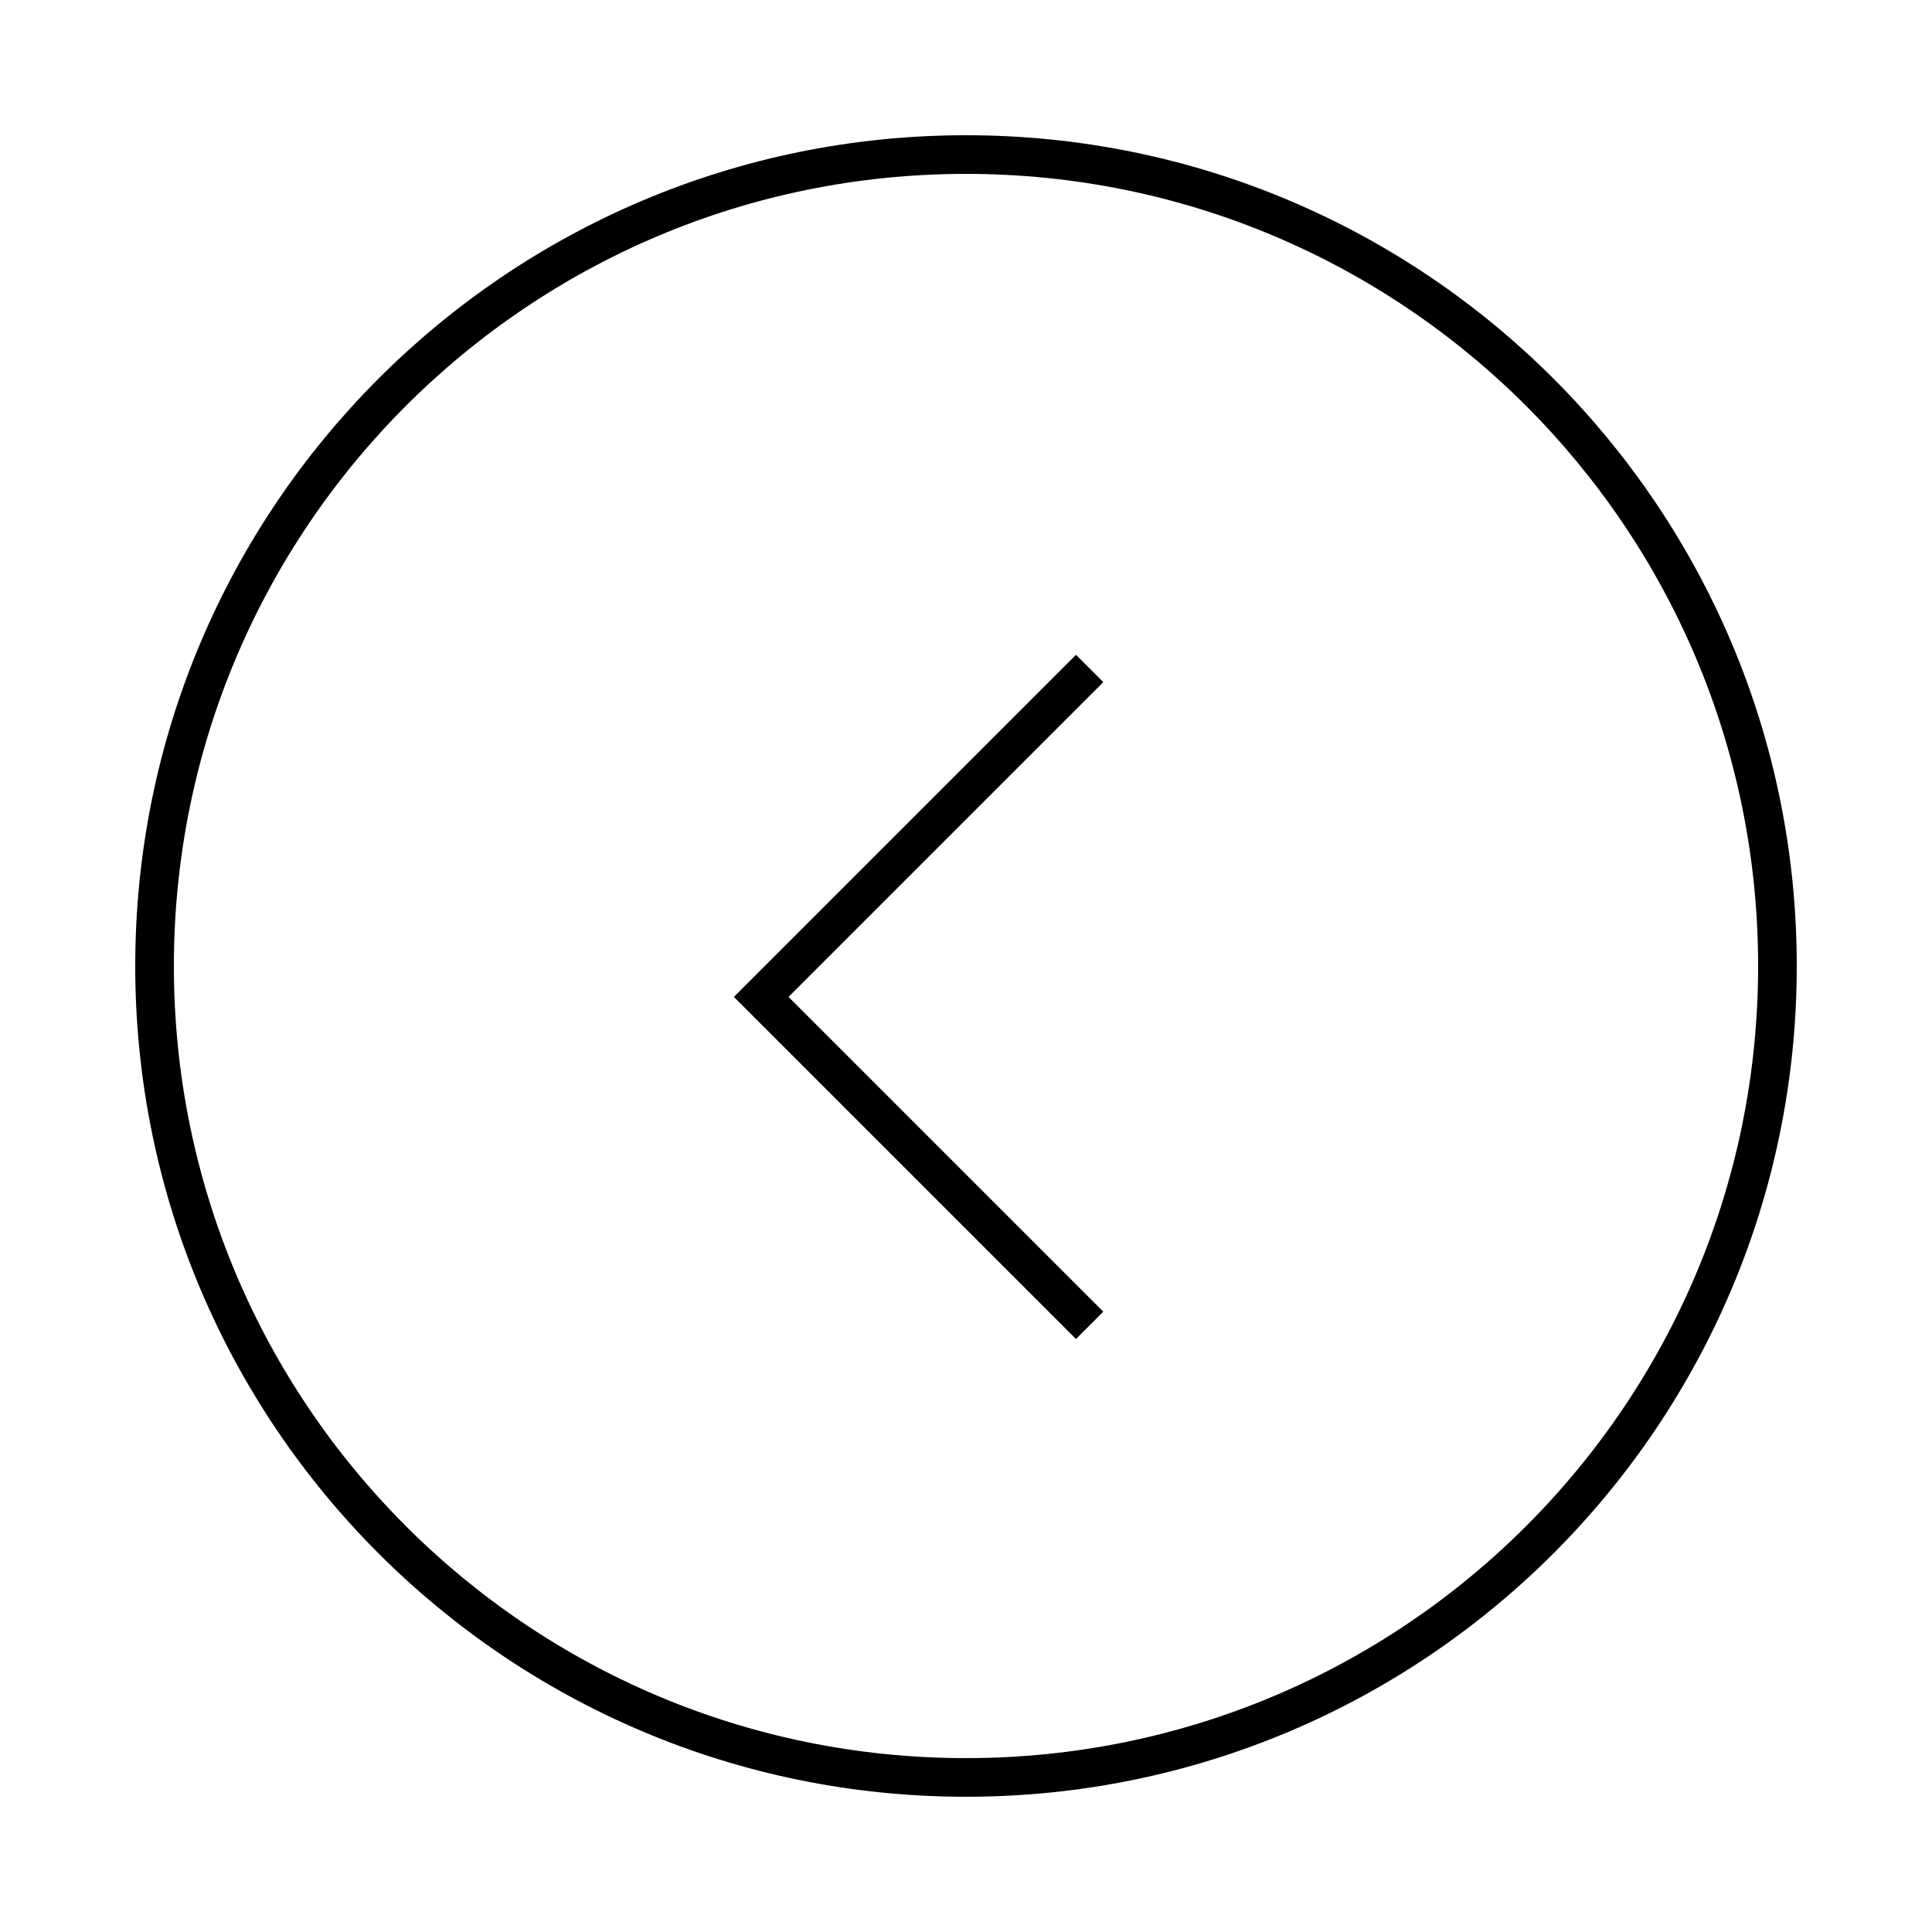
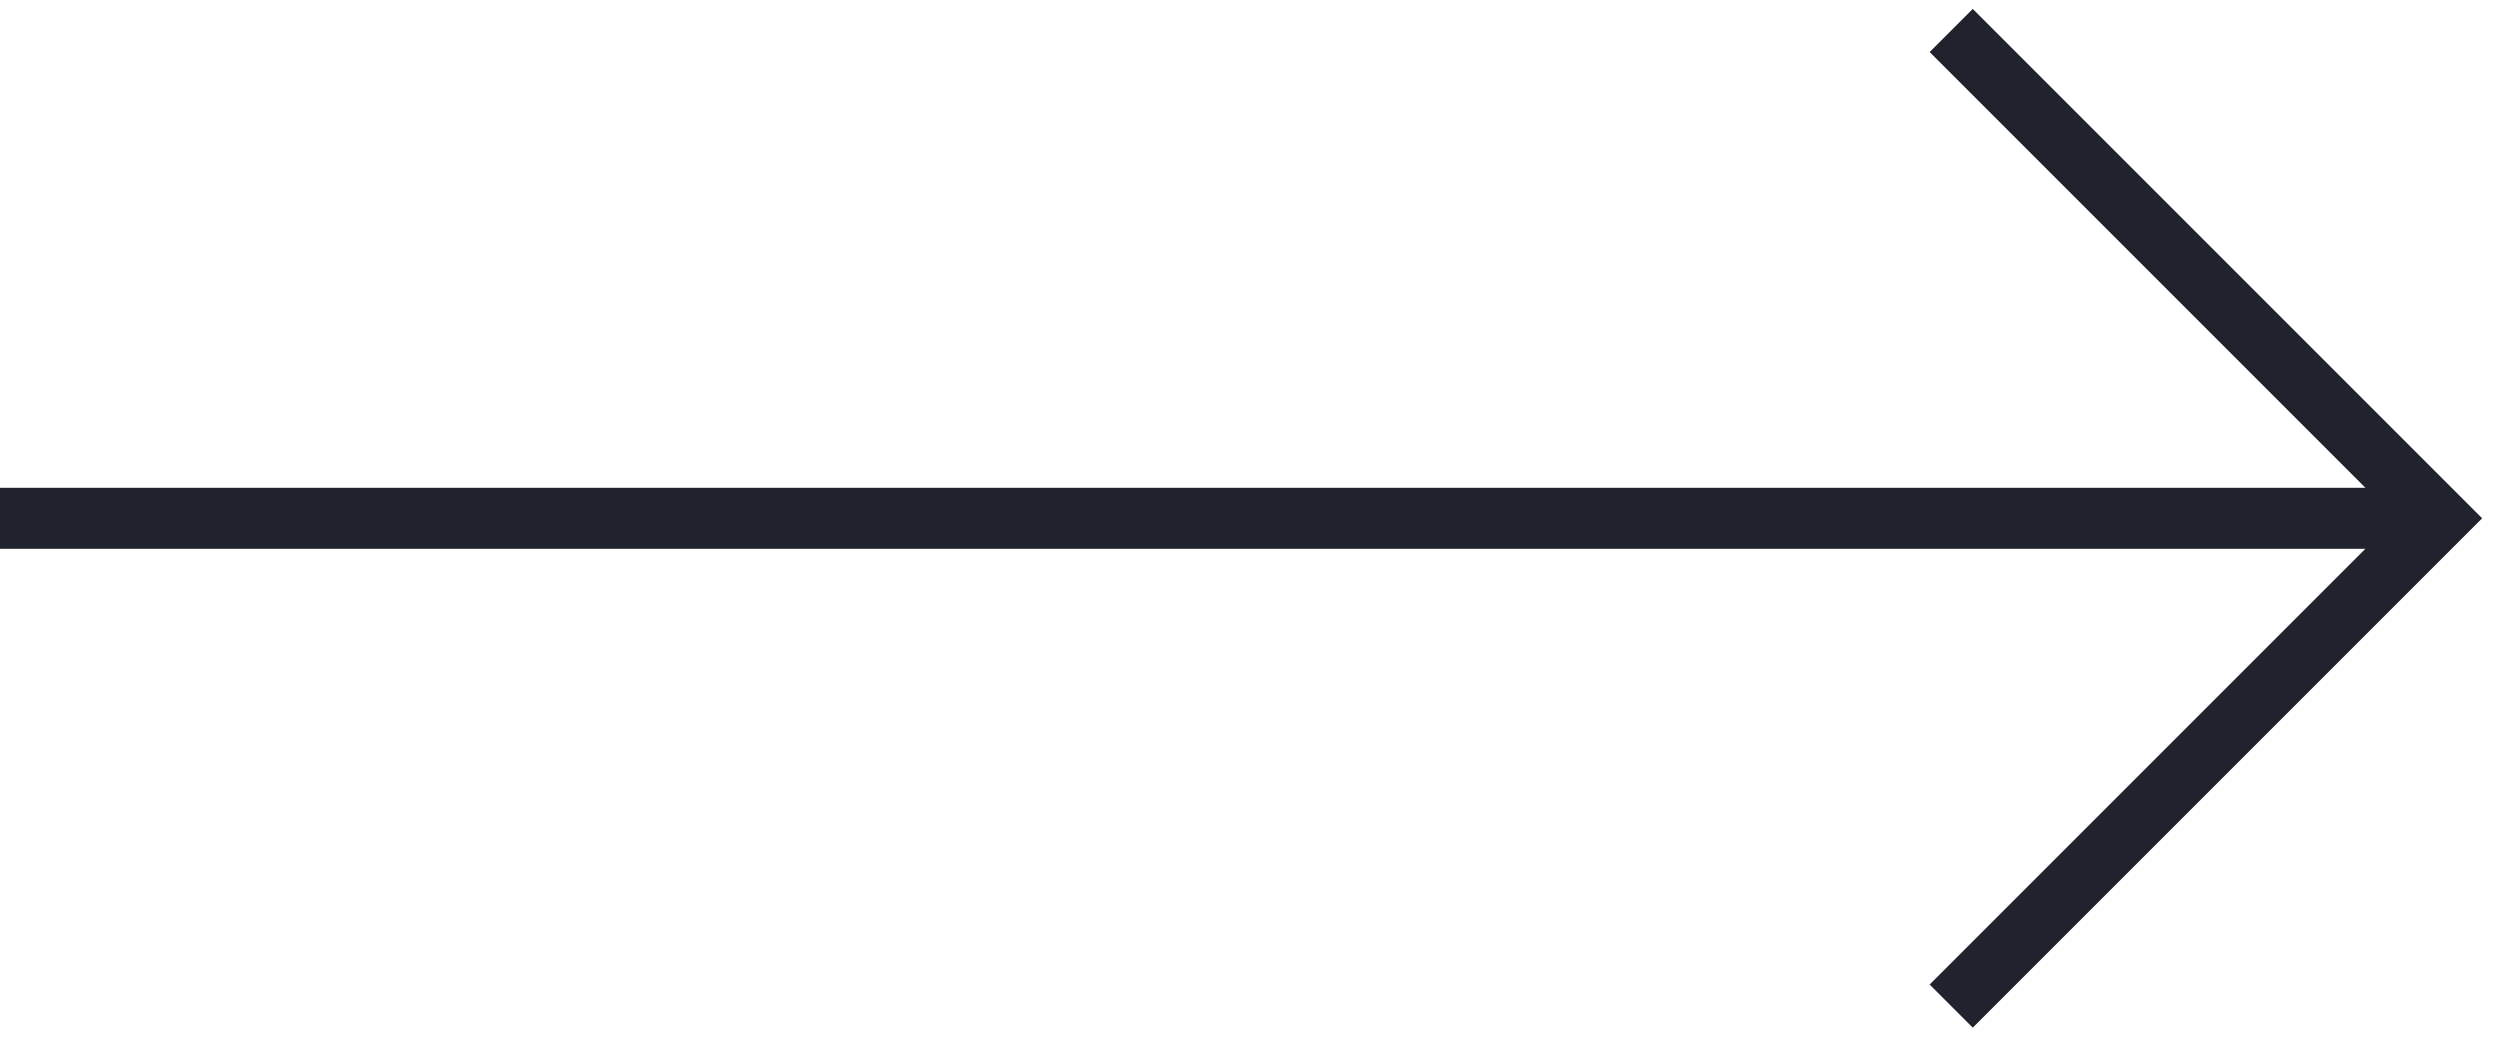
- <svg xmlns="http://www.w3.org/2000/svg" version="1.1" id="Layer_1" x="0px" y="0px" viewBox="0 0 50 50" style="enable-background:new 0 0 50 50;" xml:space="preserve">
-   <style type="text/css">
- 	.st0{fill:none;stroke:#000;stroke-miterlimit:10;}
- </style>
-   <g>
-     <circle class="st0" cx="25" cy="25" r="21" />
-     <polyline class="st0" points="28.2,34.3 19.7,25.8 28.2,17.3  " />
+ <svg xmlns="http://www.w3.org/2000/svg" width="82px" height="34px" viewBox="0 0 82 34" version="1.1">
+   <g id="Desktop" stroke="none" stroke-width="1" fill="none" fill-rule="evenodd">
+     <g id="Learn-page" transform="translate(-687, -2618)" stroke="#20232D" stroke-width="2">
+       <g id="Articles" transform="translate(0, 848)">
+         <g id="9-Articles" transform="translate(134, 199)">
+           <g id="Card-8" transform="translate(401, 1109)">
+             <path d="M216,495 L232,479 L216,463 M232,479 L152,479" id="Shape" />
+           </g>
+         </g>
+       </g>
+     </g>
  </g>
</svg>
